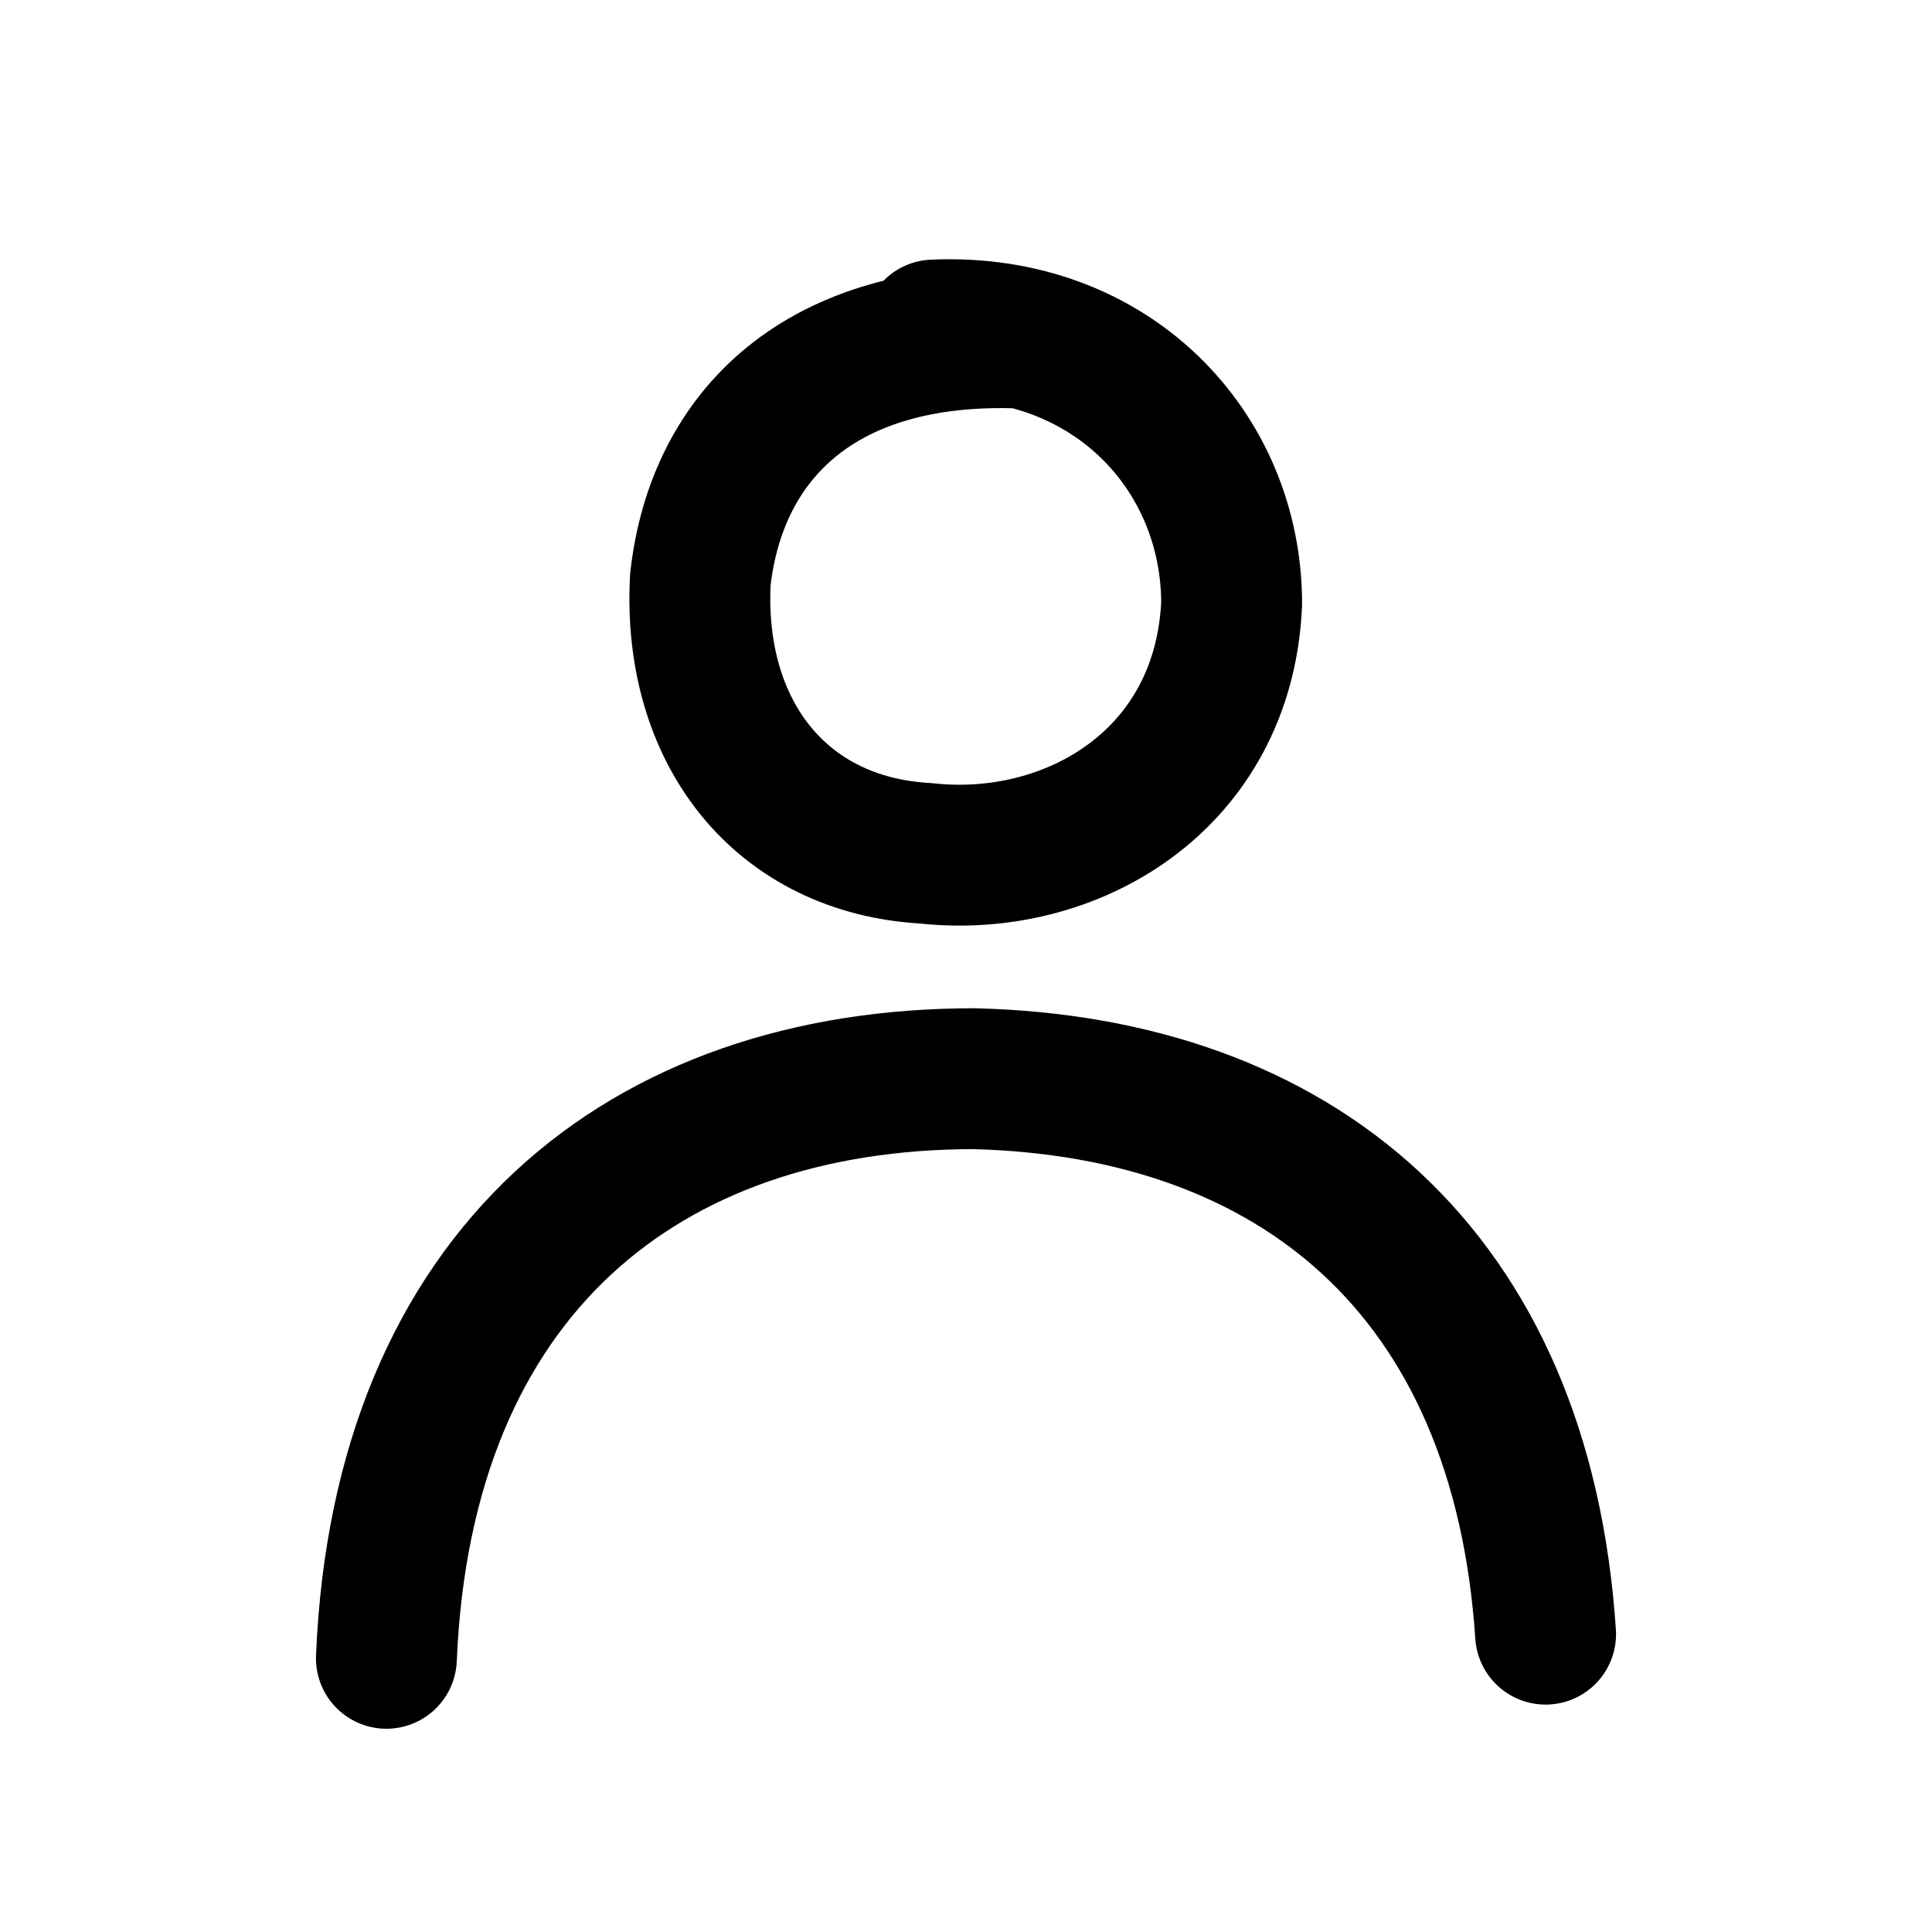
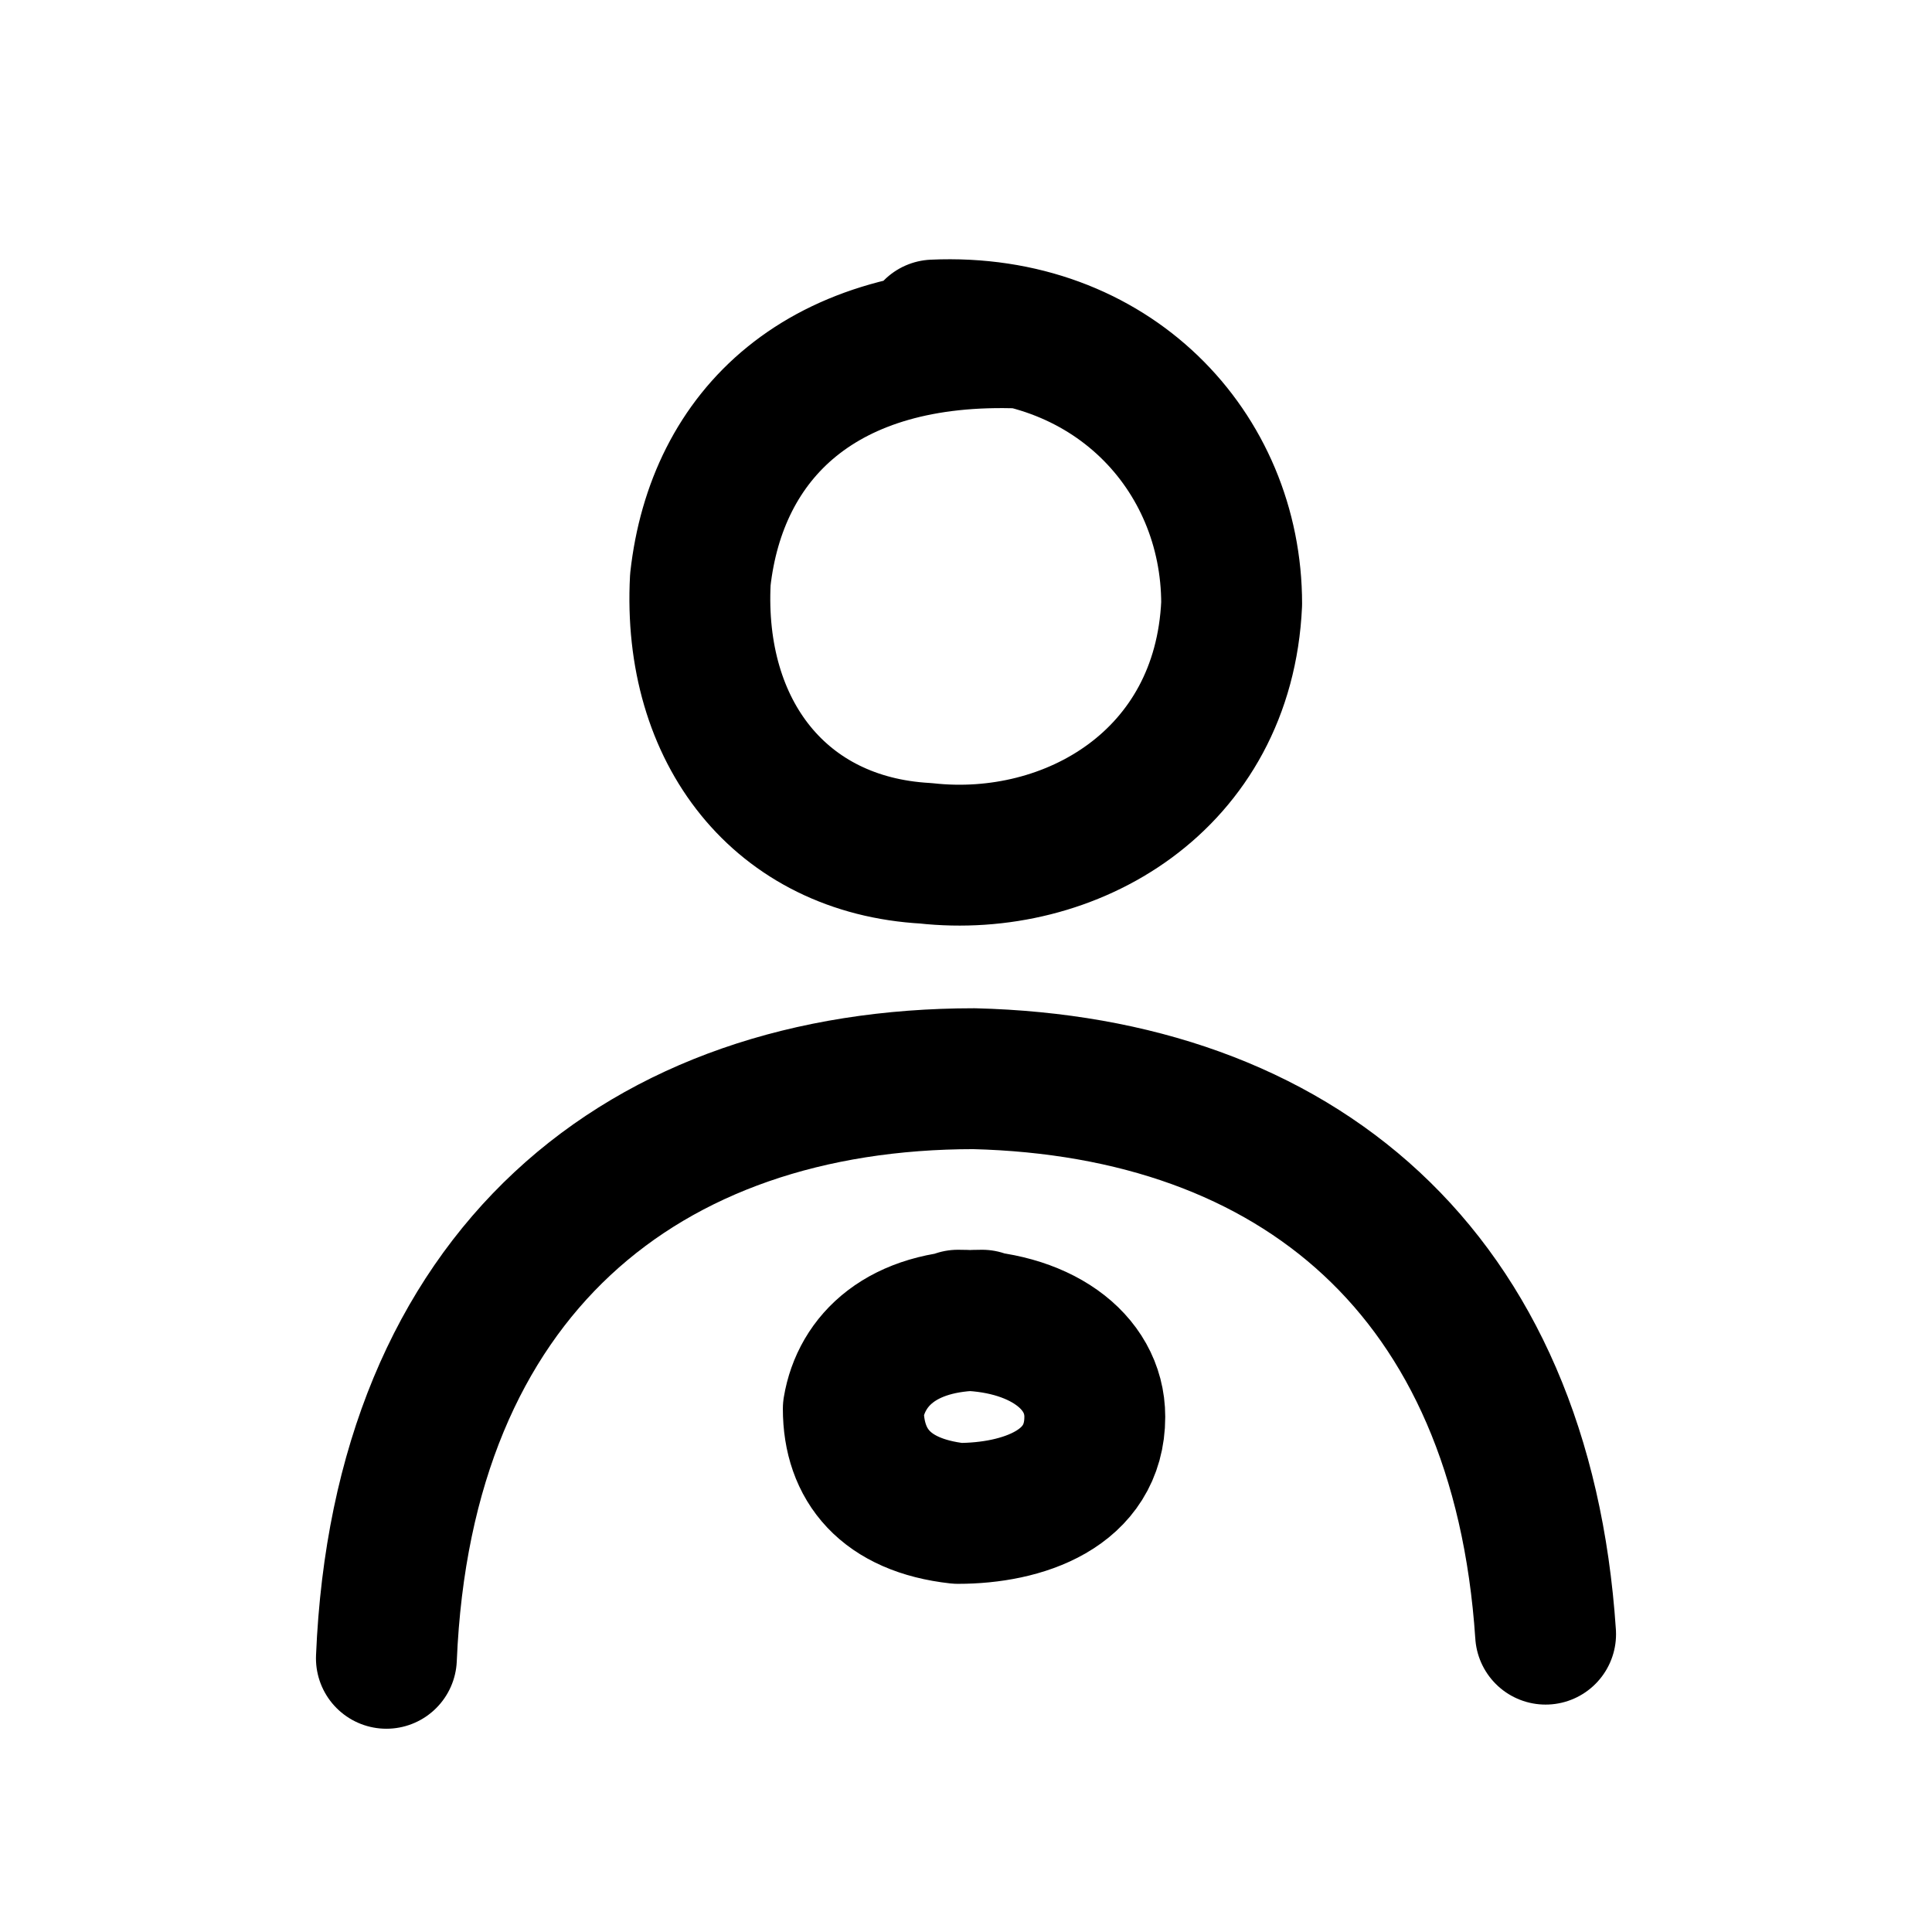
<svg xmlns="http://www.w3.org/2000/svg" viewBox="0 0 24 24" fill="none" stroke="currentColor" stroke-width="1.75" stroke-linecap="round" stroke-linejoin="round">
-   <path d="M11.6 4.1 C13.8 4 15.3 5.6 15.3 7.5 C15.2 9.7 13.3 10.8 11.5 10.6 C9.7 10.5 8.6 9.1 8.7 7.2 C8.9 5.4 10.2 4.1 12.7 4.2" data-role="step" data-step="2" />
-   <path d="M4.8 20.6 C5 15.8 8 13.4 12.1 13.4 C16.1 13.5 18.9 15.8 19.2 20.3" data-role="step" data-step="1" />
+   <path d="M11.6 4.1 C13.8 4 15.3 5.6 15.3 7.5 C15.2 9.7 13.3 10.8 11.5 10.6 C9.7 10.5 8.6 9.1 8.7 7.2 C8.9 5.4 10.2 4.1 12.7 4.2" data-role="body" />
+   <path d="M4.8 20.6 C5 15.8 8 13.4 12.1 13.4 C16.1 13.5 18.9 15.8 19.2 20.3" data-role="body" />
+   <path d="M11.9 16.4 C12.9 16.4 13.6 16.9 13.6 17.6 C13.6 18.5 12.7 18.8 11.9 18.8 C11 18.7 10.6 18.2 10.6 17.5 C10.7 16.9 11.2 16.4 12.2 16.4" data-role="mark" data-rest="hidden" />
</svg>
